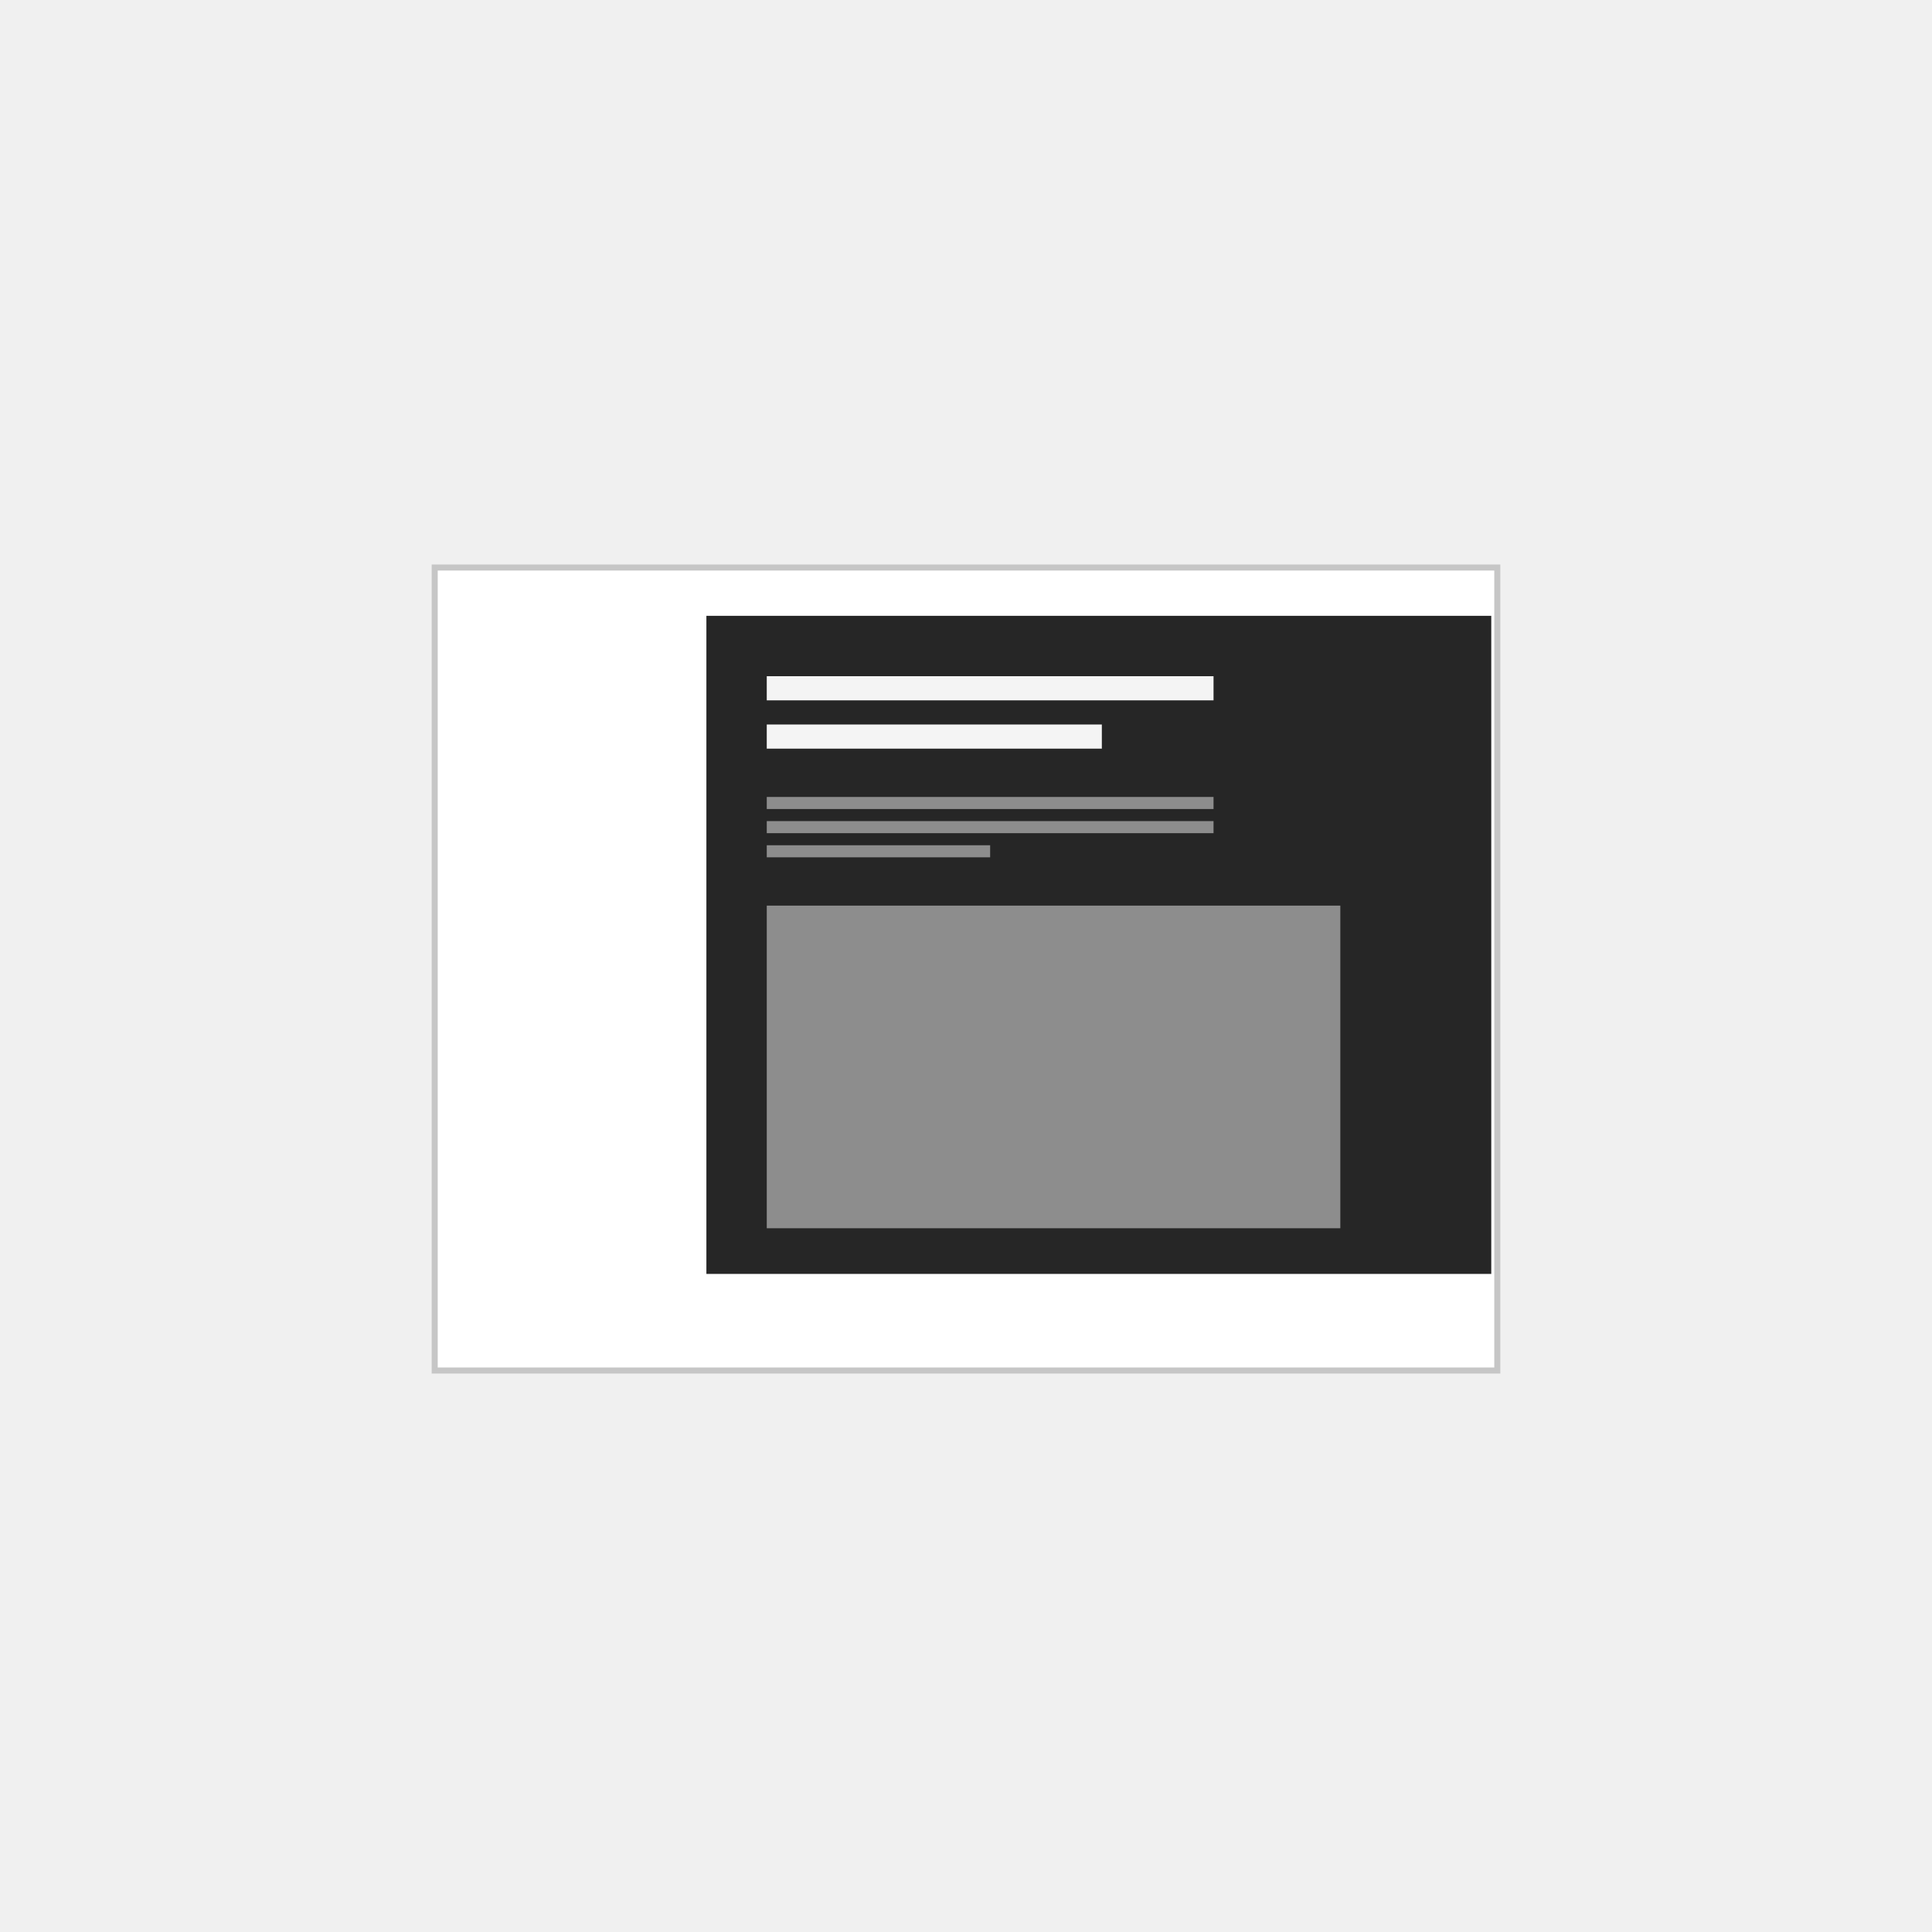
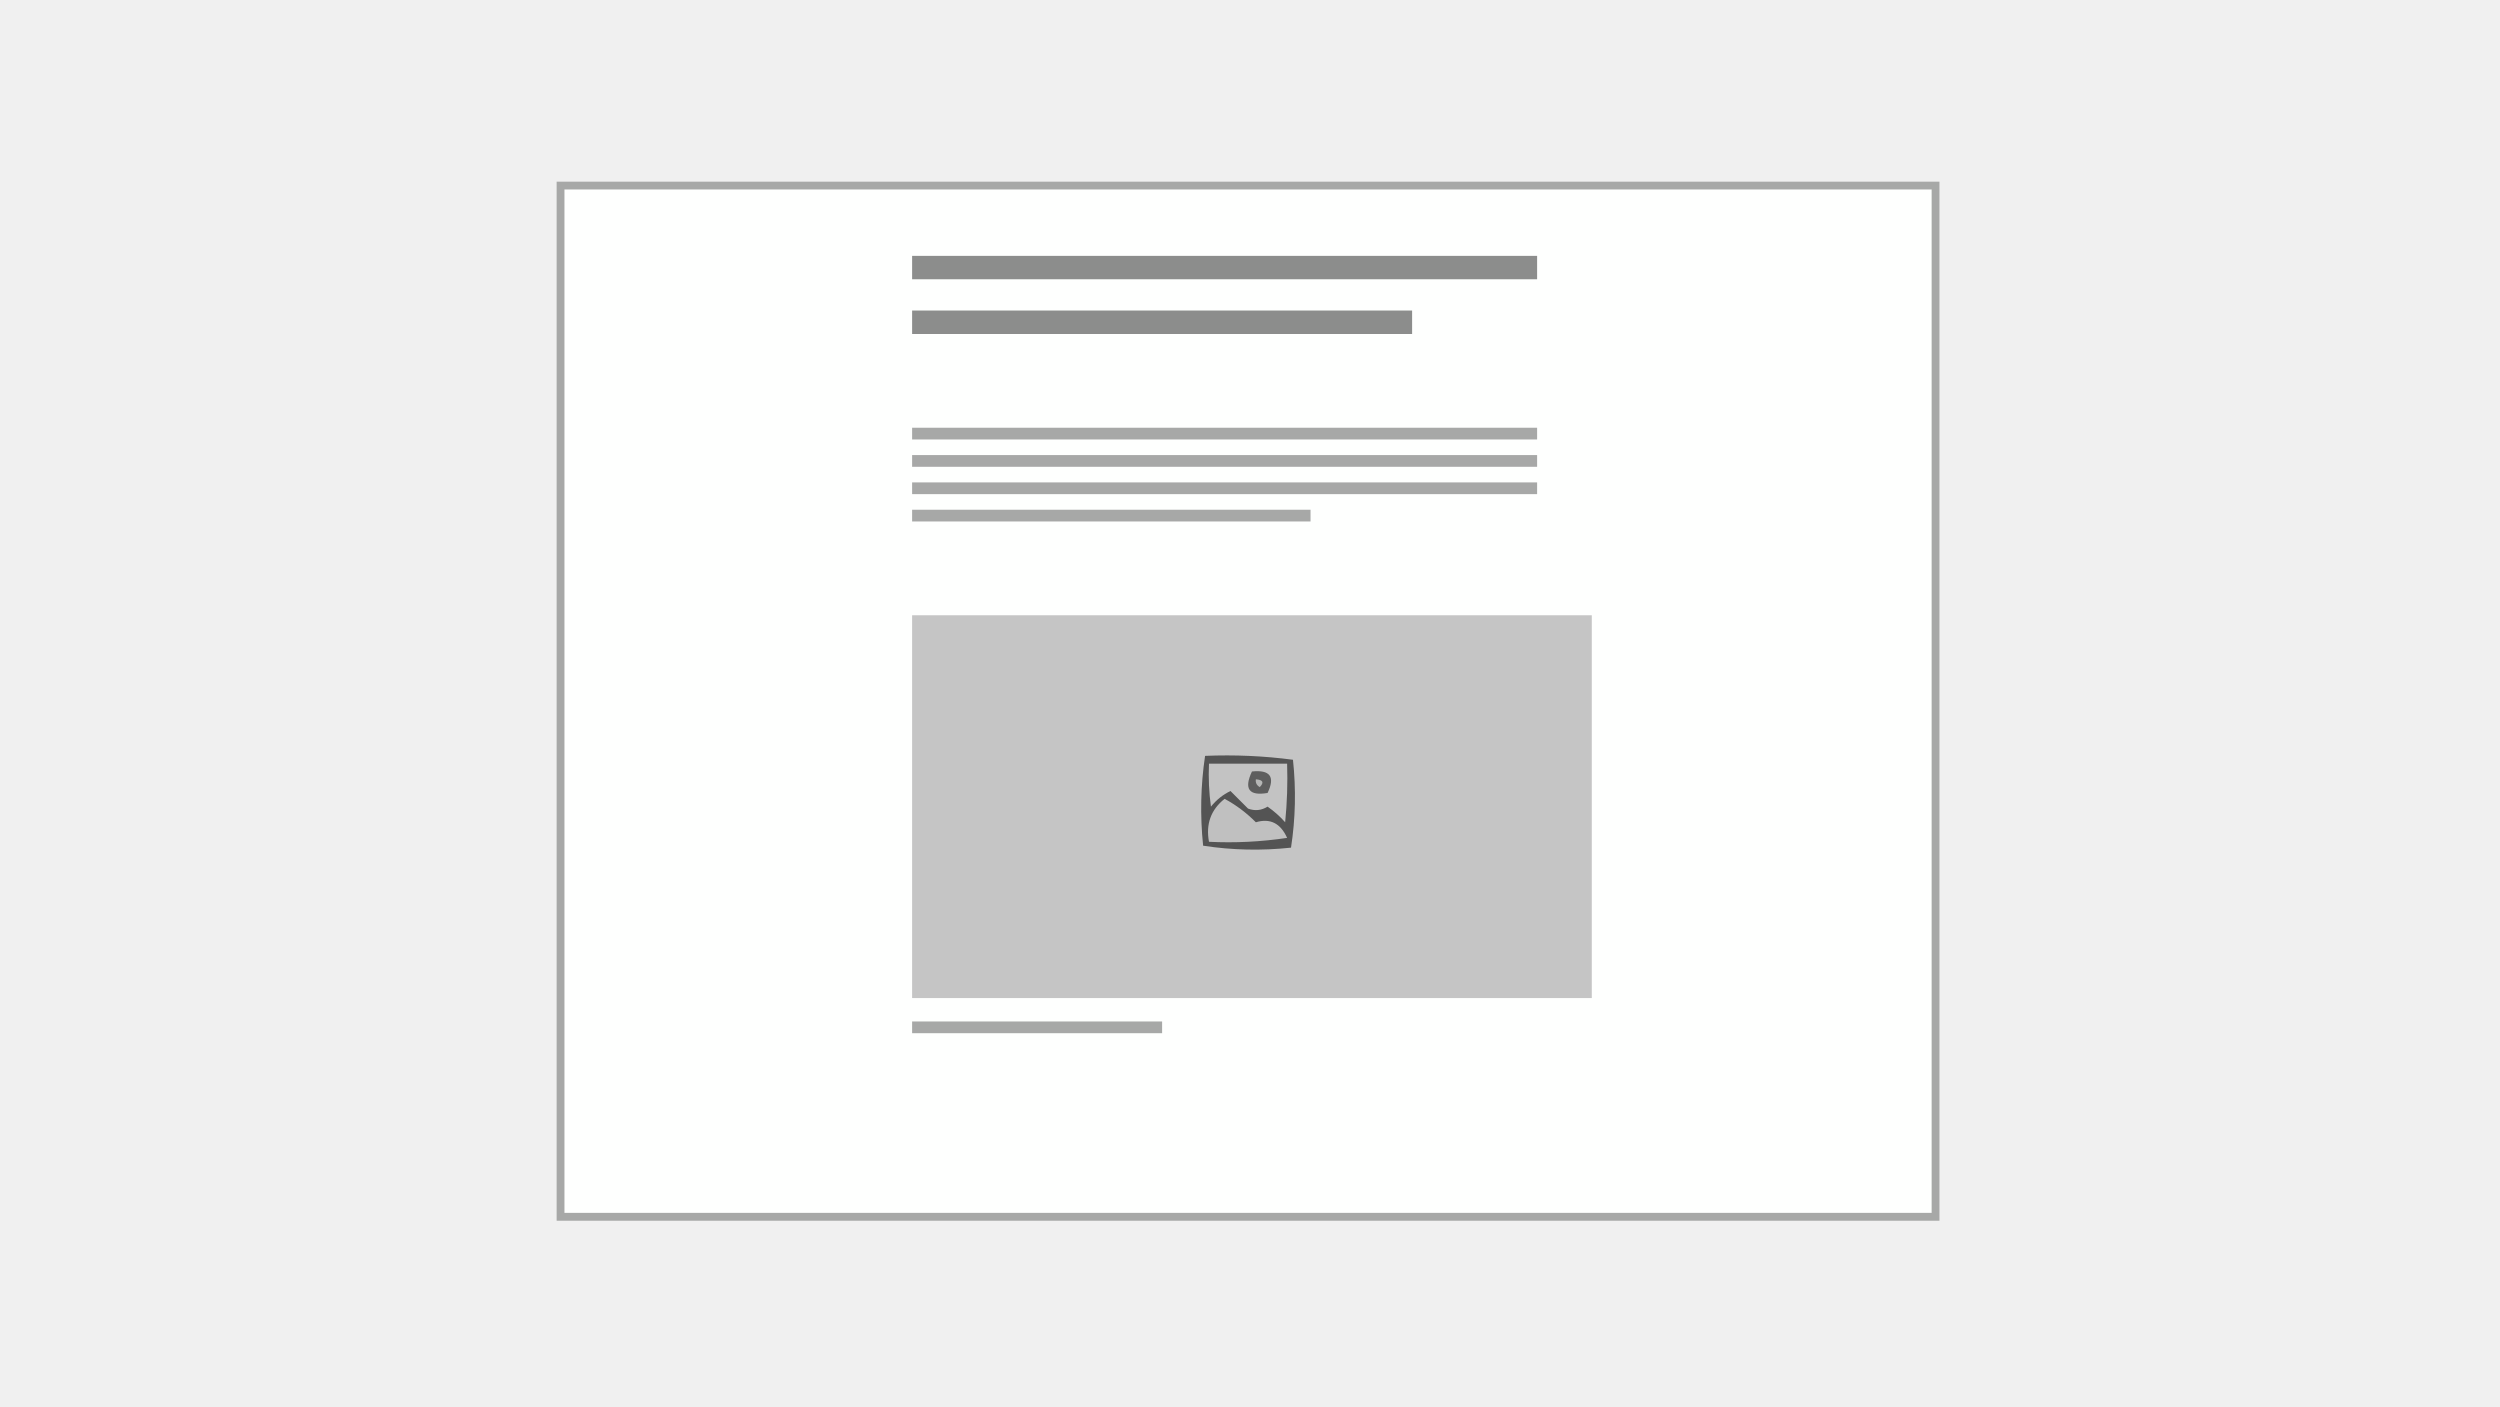
- <svg xmlns="http://www.w3.org/2000/svg" width="320px" height="320px" viewBox="0 0 320 320" version="1.1">
-   <g id="callout_with_media" stroke="none" stroke-width="1" fill="none" fill-rule="evenodd">
-     <g id="Group-3" transform="translate(72, 94)">
-       <rect id="Rectangle-Copy-14" stroke="#C6C6C6" fill="#FFFFFF" x="0" y="0" width="176" height="133" />
-       <rect id="Rectangle-Copy-21" fill="#262626" x="45" y="8" width="130" height="109" />
-       <g id="Group-2" transform="translate(55, 18)" fill="#F4F4F4">
-         <rect id="Rectangle-Copy" x="0" y="0" width="74" height="4" />
-         <rect id="Rectangle-Copy-2" x="0" y="8" width="55.5" height="4" />
-       </g>
-       <g id="Group" transform="translate(55, 38)" fill="#8D8D8D">
-         <rect id="Rectangle-Copy-5" x="0" y="8" width="37" height="2" />
-         <rect id="Rectangle-Copy-6" x="0" y="4" width="74" height="2" />
-         <rect id="Rectangle-Copy-7" x="0" y="0" width="74" height="2" />
-       </g>
-       <rect id="Rectangle-Copy-5" fill="#8D8D8D" x="55" y="56" width="95" height="53.438" />
-     </g>
+ <svg xmlns="http://www.w3.org/2000/svg" version="1.1" width="640px" height="360px" style="shape-rendering:geometricPrecision; text-rendering:geometricPrecision; image-rendering:optimizeQuality; fill-rule:evenodd; clip-rule:evenodd">
+   <g>
+     <path style="opacity:1" fill="#a7a8a7" d="M 142.5,46.5 C 260.5,46.5 378.5,46.5 496.5,46.5C 496.5,135.167 496.5,223.833 496.5,312.5C 378.5,312.5 260.5,312.5 142.5,312.5C 142.5,223.833 142.5,135.167 142.5,46.5 Z" />
+   </g>
+   <g>
+     <path style="opacity:1" fill="#fefffe" d="M 144.5,48.5 C 261.167,48.5 377.833,48.5 494.5,48.5C 494.5,135.833 494.5,223.167 494.5,310.5C 377.833,310.5 261.167,310.5 144.5,310.5C 144.5,223.167 144.5,135.833 144.5,48.5 Z" />
+   </g>
+   <g>
+     <path style="opacity:1" fill="#8c8d8c" d="M 233.5,65.5 C 286.833,65.5 340.167,65.5 393.5,65.5C 393.5,67.5 393.5,69.5 393.5,71.5C 340.167,71.5 286.833,71.5 233.5,71.5C 233.5,69.5 233.5,67.5 233.5,65.5 Z" />
+   </g>
+   <g>
+     <path style="opacity:1" fill="#8c8d8c" d="M 233.5,79.5 C 276.167,79.5 318.833,79.5 361.5,79.5C 361.5,81.5 361.5,83.5 361.5,85.5C 318.833,85.5 276.167,85.5 233.5,85.5C 233.5,83.5 233.5,81.5 233.5,79.5 Z" />
+   </g>
+   <g>
+     <path style="opacity:1" fill="#a7a8a7" d="M 233.5,109.5 C 286.833,109.5 340.167,109.5 393.5,109.5C 393.5,110.5 393.5,111.5 393.5,112.5C 340.167,112.5 286.833,112.5 233.5,112.5C 233.5,111.5 233.5,110.5 233.5,109.5 Z" />
+   </g>
+   <g>
+     <path style="opacity:1" fill="#a7a8a7" d="M 233.5,116.5 C 286.833,116.5 340.167,116.5 393.5,116.5C 393.5,117.5 393.5,118.5 393.5,119.5C 340.167,119.5 286.833,119.5 233.5,119.5C 233.5,118.5 233.5,117.5 233.5,116.5 Z" />
+   </g>
+   <g>
+     <path style="opacity:1" fill="#a7a8a7" d="M 233.5,123.5 C 286.833,123.5 340.167,123.5 393.5,123.5C 393.5,124.5 393.5,125.5 393.5,126.5C 340.167,126.5 286.833,126.5 233.5,126.5C 233.5,125.5 233.5,124.5 233.5,123.5 Z" />
+   </g>
+   <g>
+     <path style="opacity:1" fill="#a7a8a7" d="M 233.5,130.5 C 267.5,130.5 301.5,130.5 335.5,130.5C 335.5,131.5 335.5,132.5 335.5,133.5C 301.5,133.5 267.5,133.5 233.5,133.5C 233.5,132.5 233.5,131.5 233.5,130.5 Z" />
+   </g>
+   <g>
+     <path style="opacity:1" fill="#c5c5c5" d="M 233.5,157.5 C 291.5,157.5 349.5,157.5 407.5,157.5C 407.5,190.167 407.5,222.833 407.5,255.5C 349.5,255.5 291.5,255.5 233.5,255.5C 233.5,222.833 233.5,190.167 233.5,157.5 Z" />
+   </g>
+   <g>
+     <path style="opacity:1" fill="#545454" d="M 308.5,193.5 C 316.087,193.186 323.587,193.519 331,194.5C 331.813,202.08 331.647,209.58 330.5,217C 322.92,217.813 315.42,217.647 308,216.5C 307.202,208.754 307.369,201.087 308.5,193.5 Z" />
+   </g>
+   <g>
+     <path style="opacity:1" fill="#c3c3c3" d="M 309.5,195.5 C 316.167,195.5 322.833,195.5 329.5,195.5C 329.666,200.511 329.499,205.511 329,210.5C 327.649,208.981 326.149,207.648 324.5,206.5C 322.902,207.485 321.235,207.651 319.5,207C 317.978,205.478 316.478,203.978 315,202.5C 313.056,203.439 311.389,204.773 310,206.5C 309.501,202.848 309.335,199.182 309.5,195.5 Z" />
+   </g>
+   <g>
+     <path style="opacity:1" fill="#5e5e5e" d="M 320.5,197.5 C 325.159,197.015 326.492,198.848 324.5,203C 319.728,203.81 318.395,201.977 320.5,197.5 Z" />
+   </g>
+   <g>
+     <path style="opacity:1" fill="#b6b7b6" d="M 321.5,199.5 C 323.337,199.639 323.67,200.306 322.5,201.5C 321.702,201.043 321.369,200.376 321.5,199.5 Z" />
+   </g>
+   <g>
+     <path style="opacity:1" fill="#c0c0c0" d="M 313.5,204.5 C 316.412,206.066 319.079,208.066 321.5,210.5C 325.145,209.409 327.812,210.742 329.5,214.5C 322.866,215.497 316.2,215.83 309.5,215.5C 308.658,210.949 309.992,207.283 313.5,204.5 Z" />
+   </g>
+   <g>
+     <path style="opacity:1" fill="#a7a8a7" d="M 233.5,261.5 C 254.833,261.5 276.167,261.5 297.5,261.5C 297.5,262.5 297.5,263.5 297.5,264.5C 276.167,264.5 254.833,264.5 233.5,264.5C 233.5,263.5 233.5,262.5 233.5,261.5 Z" />
  </g>
</svg>
